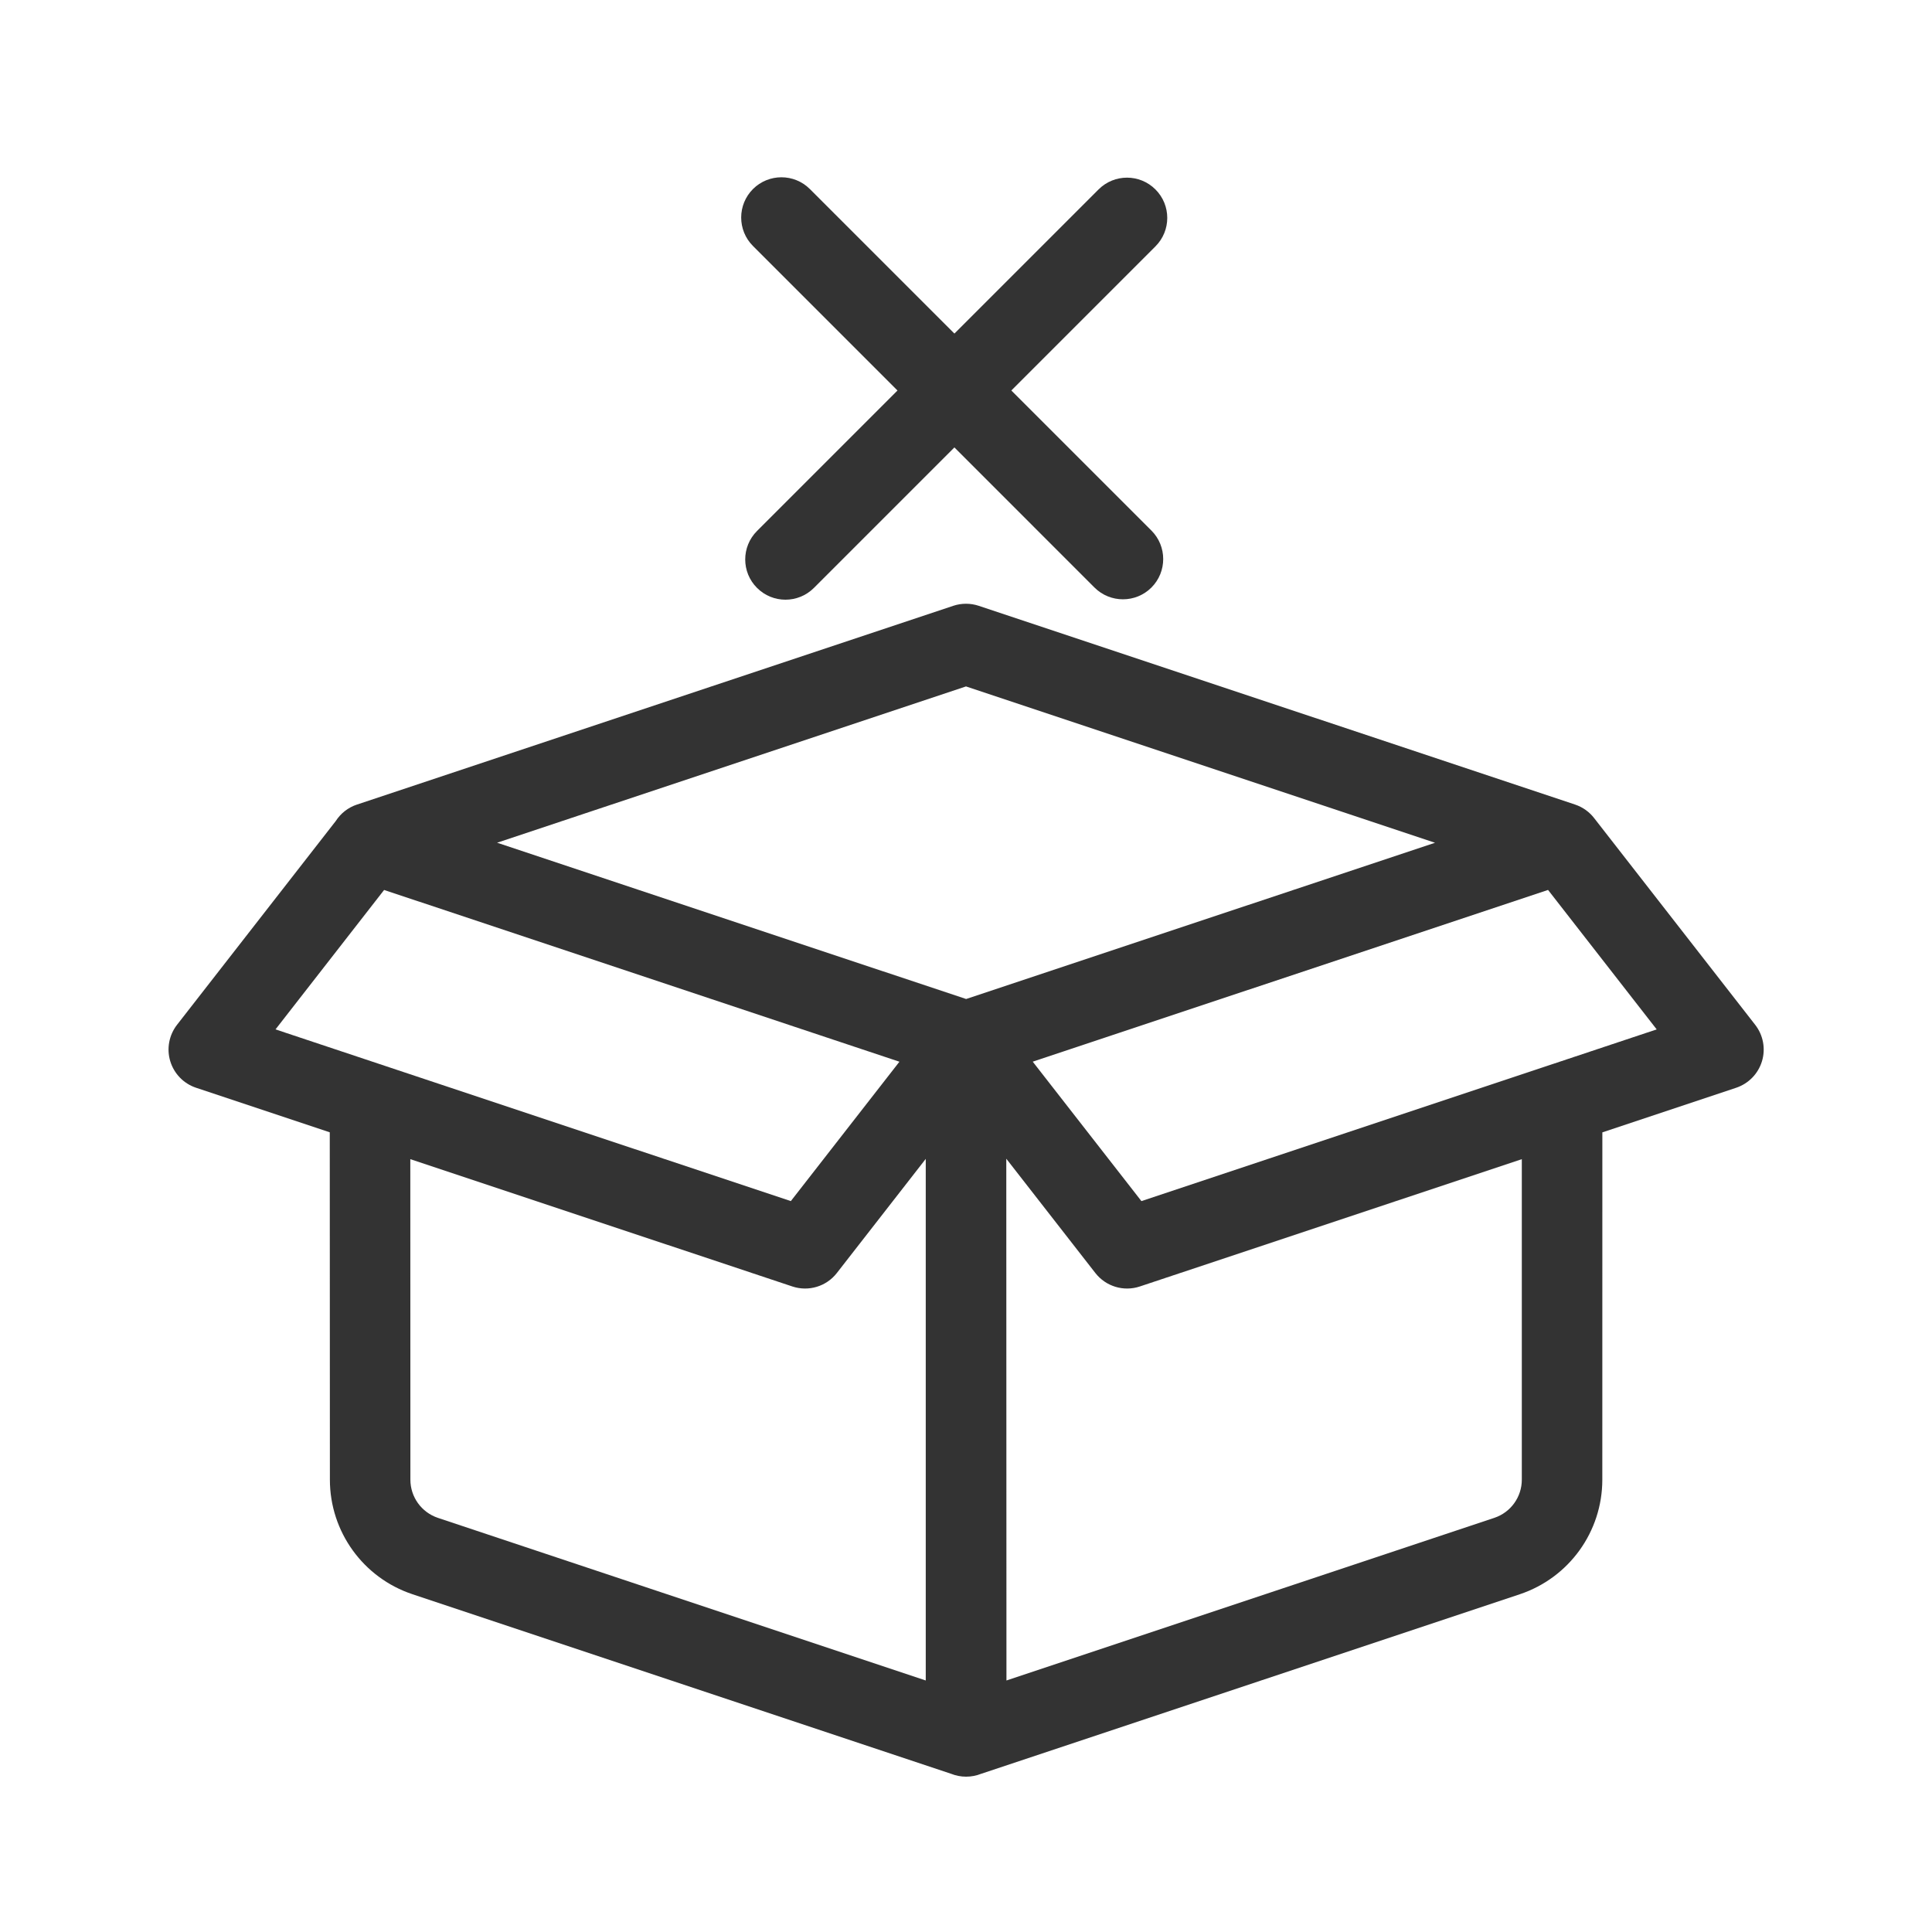
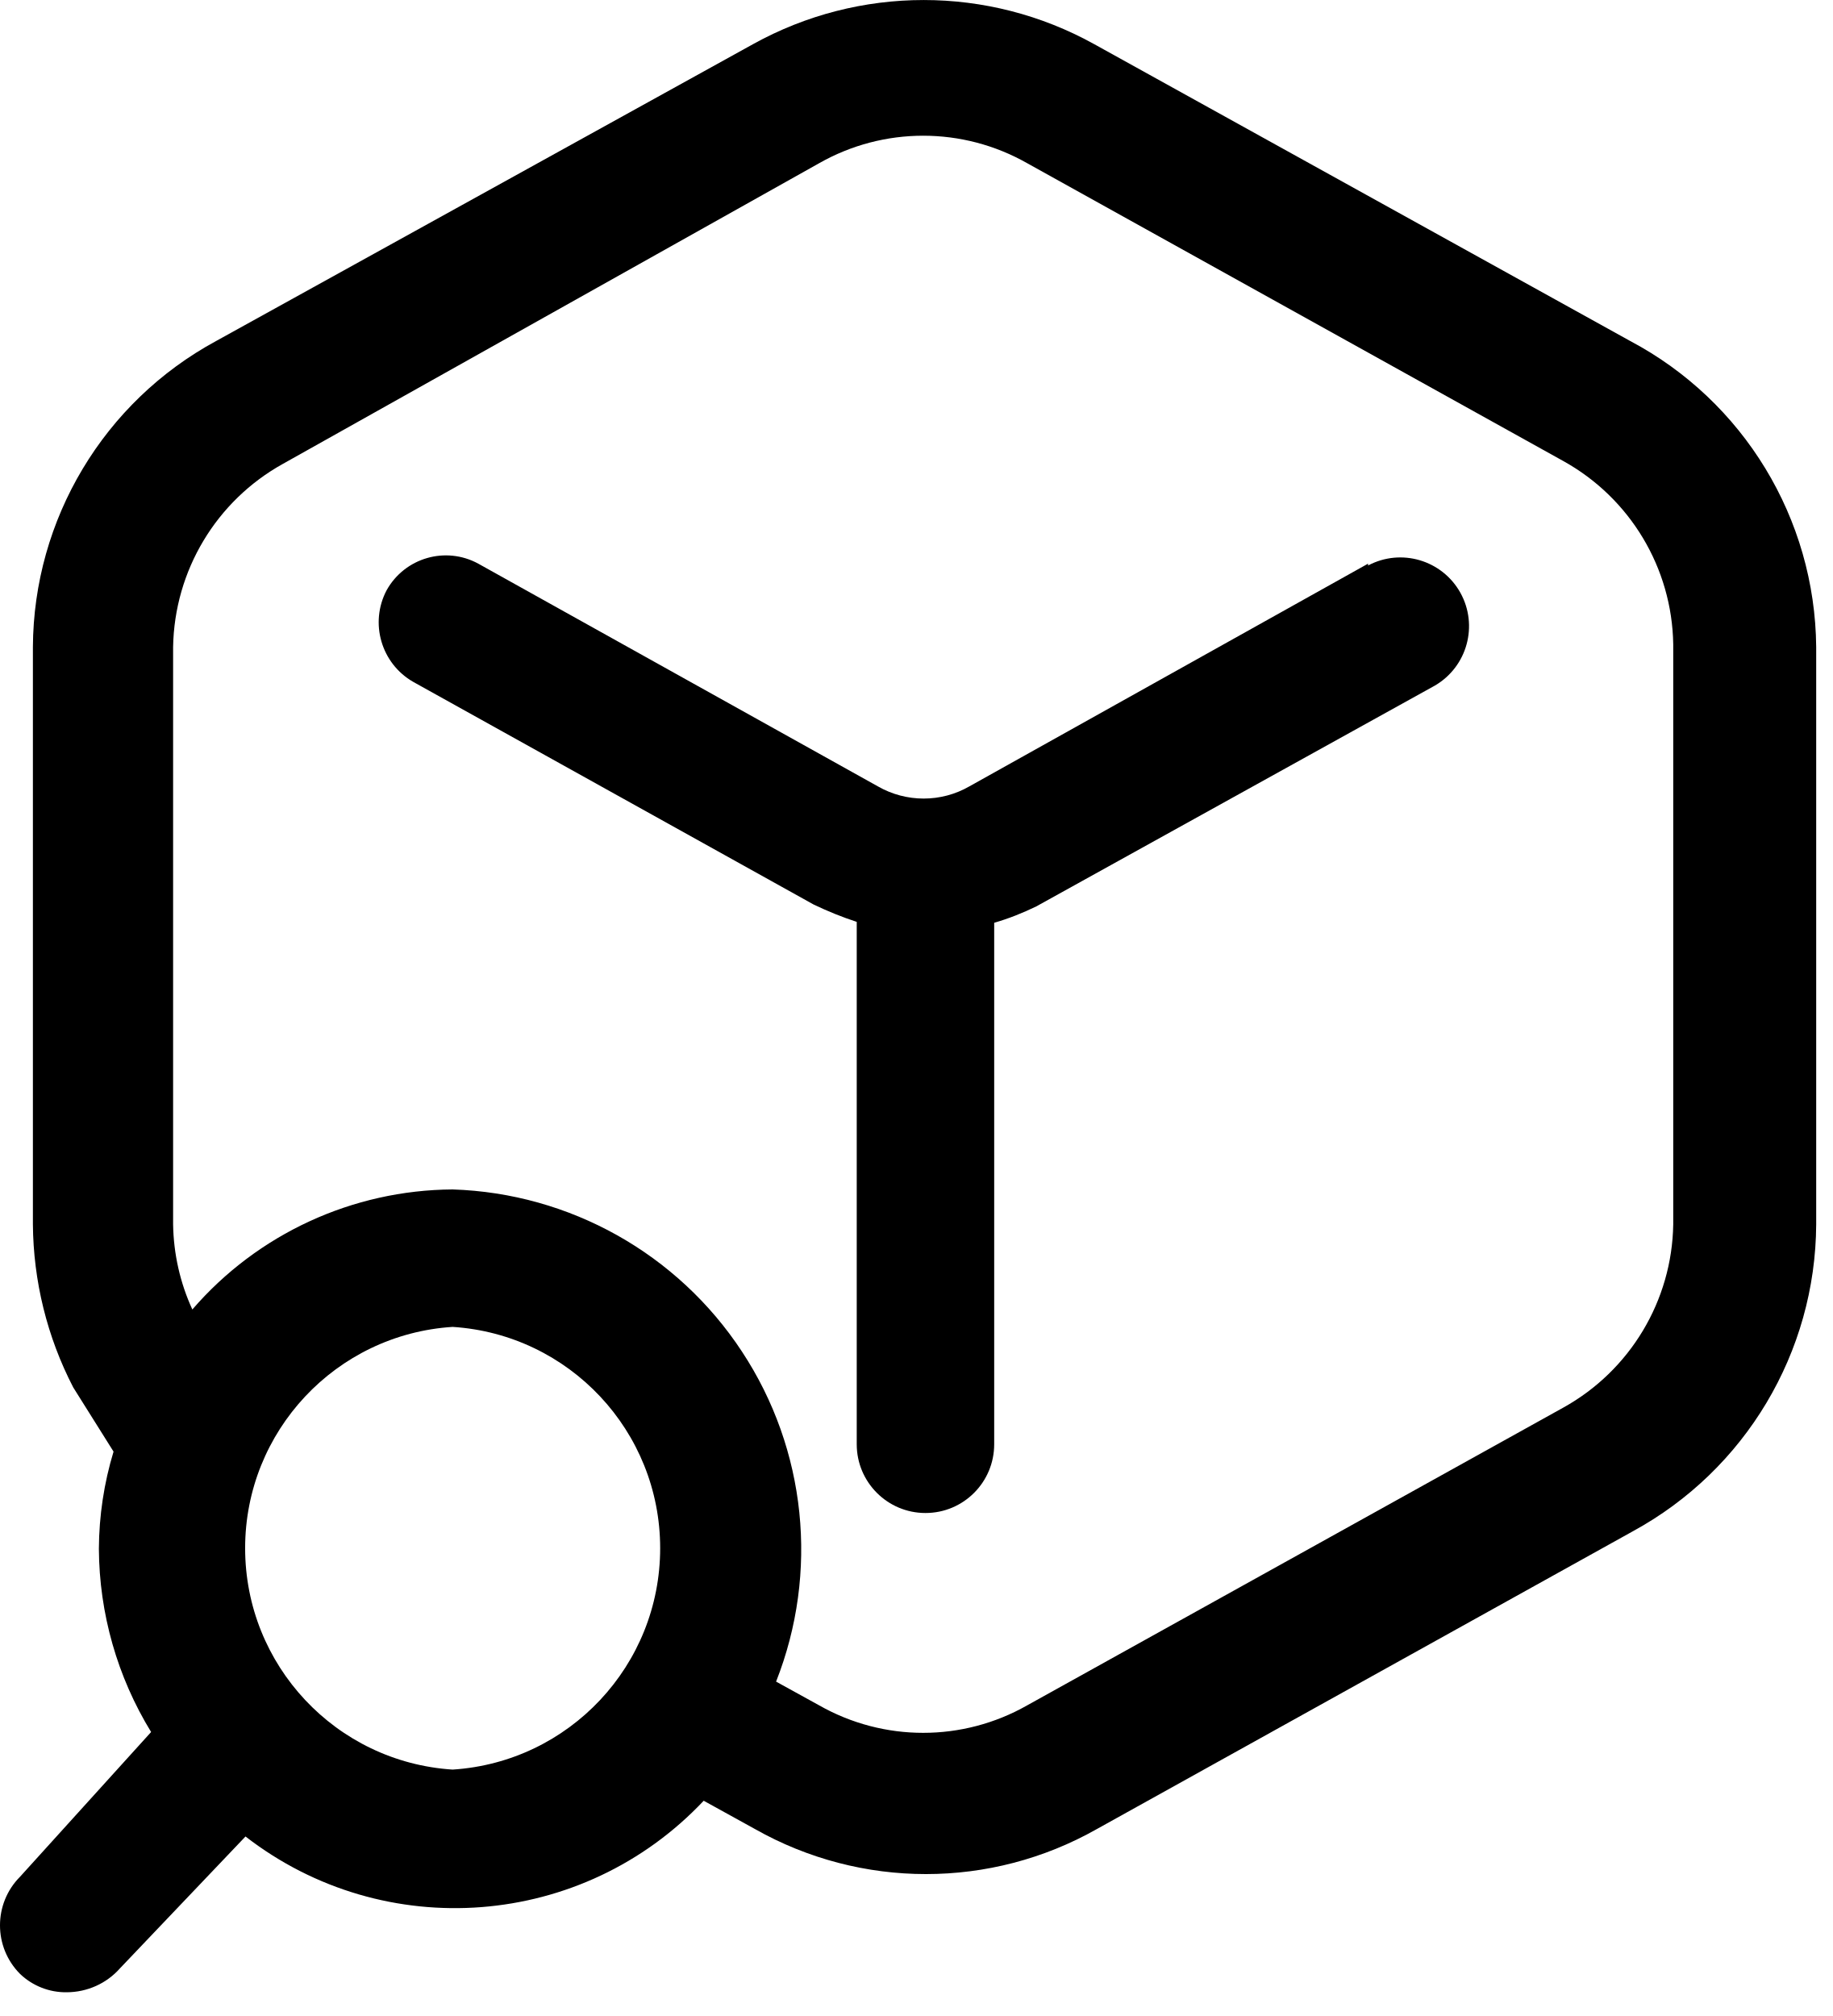
- <svg xmlns="http://www.w3.org/2000/svg" width="800px" height="800px" viewBox="0 0 48 48" fill="none">
-   <path fill-rule="evenodd" clip-rule="evenodd" d="M18.707 4.697C19.098 4.307 19.731 4.307 20.121 4.697L28.607 13.182C28.997 13.573 28.997 14.206 28.607 14.597C28.216 14.987 27.583 14.987 27.192 14.597L18.707 6.111C18.317 5.721 18.317 5.088 18.707 4.697Z" fill="#333333" />
-   <path fill-rule="evenodd" clip-rule="evenodd" d="M28.707 4.707C29.098 5.097 29.098 5.73 28.707 6.121L20.222 14.606C19.831 14.997 19.198 14.997 18.808 14.606C18.417 14.216 18.417 13.583 18.808 13.192L27.293 4.707C27.683 4.316 28.317 4.316 28.707 4.707Z" fill="#333333" />
-   <path fill-rule="evenodd" clip-rule="evenodd" d="M24.316 15.051C24.111 14.983 23.889 14.983 23.684 15.051L8.869 19.989C8.646 20.063 8.463 20.21 8.342 20.398L4.398 25.461C4.199 25.718 4.136 26.055 4.23 26.365C4.324 26.676 4.563 26.922 4.871 27.025L8.193 28.132L8.196 36.763C8.196 38.054 9.023 39.2 10.247 39.608L23.629 44.069C23.747 44.116 23.874 44.141 24.001 44.141C24.129 44.141 24.257 44.117 24.377 44.069L37.758 39.609C38.983 39.2 39.809 38.054 39.809 36.763L39.81 28.133L43.135 27.025C43.443 26.922 43.682 26.676 43.776 26.365C43.87 26.055 43.807 25.718 43.607 25.461L39.612 20.333C39.493 20.176 39.327 20.054 39.132 19.989L24.316 15.051ZM9.543 22.111L22.346 26.378L19.648 29.841L6.845 25.575L9.543 22.111ZM24.003 24.82L35.653 20.938L24 17.054L12.35 20.937L24.003 24.82ZM10.196 36.763L10.194 28.799L19.686 31.962C20.088 32.096 20.531 31.962 20.791 31.628L23 28.792L23 41.751L10.88 37.711C10.472 37.575 10.196 37.193 10.196 36.763ZM37.809 28.799L28.319 31.962C27.917 32.096 27.475 31.962 27.214 31.628L25.001 28.788L25.005 41.751L37.125 37.711C37.534 37.575 37.809 37.193 37.809 36.763L37.809 28.799ZM28.358 29.841L25.658 26.377L38.461 22.11L41.16 25.575L28.358 29.841Z" fill="#333333" />
+ <svg xmlns="http://www.w3.org/2000/svg" width="20" height="22" viewBox="0 0 20 22" fill="none">
+   <path fill-rule="evenodd" clip-rule="evenodd" d="M17.789 3.721L11.939 0.481C10.782 -0.16 9.377 -0.16 8.219 0.481L2.359 3.721C1.133 4.385 0.366 5.666 0.359 7.061V13.361C0.364 13.98 0.514 14.59 0.799 15.14L1.239 15.841C1.135 16.184 1.081 16.541 1.079 16.901C1.083 17.607 1.28 18.299 1.649 18.901L0.219 20.48C-0.073 20.773 -0.073 21.248 0.219 21.541C0.356 21.672 0.54 21.744 0.729 21.741C0.951 21.74 1.162 21.646 1.309 21.48L2.679 20.041C4.198 21.218 6.362 21.049 7.679 19.651L8.239 19.96C9.397 20.615 10.812 20.615 11.969 19.96L17.819 16.71C19.046 16.041 19.812 14.758 19.819 13.361V7.061C19.807 5.659 19.027 4.377 17.789 3.721ZM4.939 19.311C3.666 19.229 2.675 18.172 2.675 16.895C2.675 15.619 3.666 14.562 4.939 14.48C6.213 14.562 7.204 15.619 7.204 16.895C7.204 18.172 6.213 19.229 4.939 19.311ZM17.059 15.361C17.788 14.957 18.246 14.194 18.259 13.361V7.031C18.246 6.197 17.788 5.435 17.059 5.031L11.209 1.781C10.505 1.381 9.643 1.381 8.939 1.781L3.089 5.061C2.36 5.465 1.903 6.227 1.889 7.061V13.361C1.894 13.682 1.965 13.999 2.099 14.29C2.812 13.464 3.848 12.987 4.939 12.98C6.217 13.021 7.395 13.681 8.097 14.75C8.8 15.818 8.938 17.161 8.469 18.351L8.939 18.61C9.643 19.01 10.505 19.01 11.209 18.61L17.059 15.361Z" fill="black" />
+   <path d="M14.929 6.151L10.579 8.581C10.27 8.759 9.889 8.759 9.579 8.581L5.219 6.151C4.863 5.957 4.417 6.086 4.219 6.441C4.031 6.798 4.159 7.24 4.509 7.441L8.879 9.871C9.032 9.944 9.189 10.008 9.349 10.06V15.761C9.349 16.175 9.685 16.511 10.099 16.511C10.514 16.511 10.849 16.175 10.849 15.761V10.07C11.008 10.024 11.161 9.963 11.309 9.891L15.659 7.481C16.012 7.274 16.134 6.825 15.936 6.468C15.737 6.112 15.29 5.979 14.929 6.171V6.151Z" fill="black" />
</svg>
